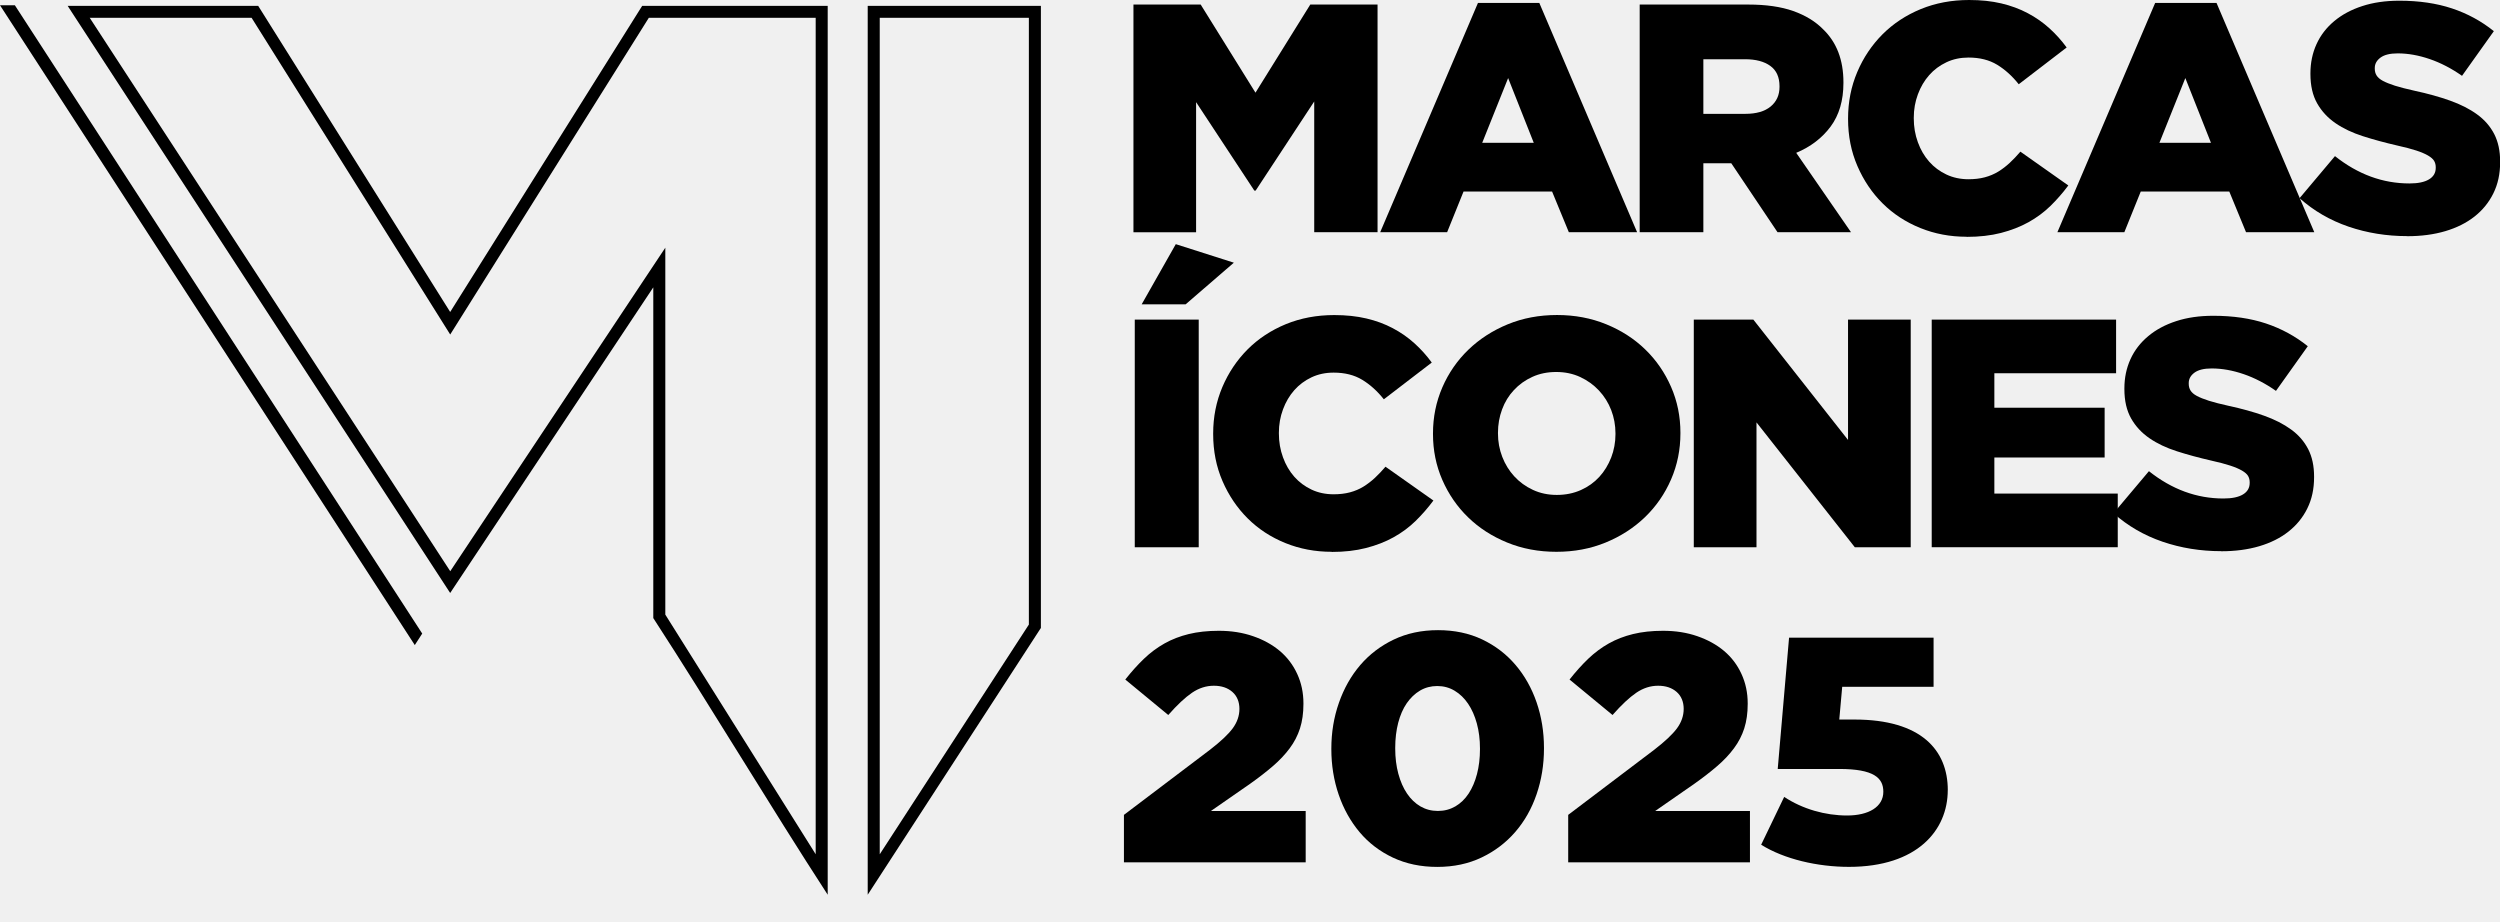
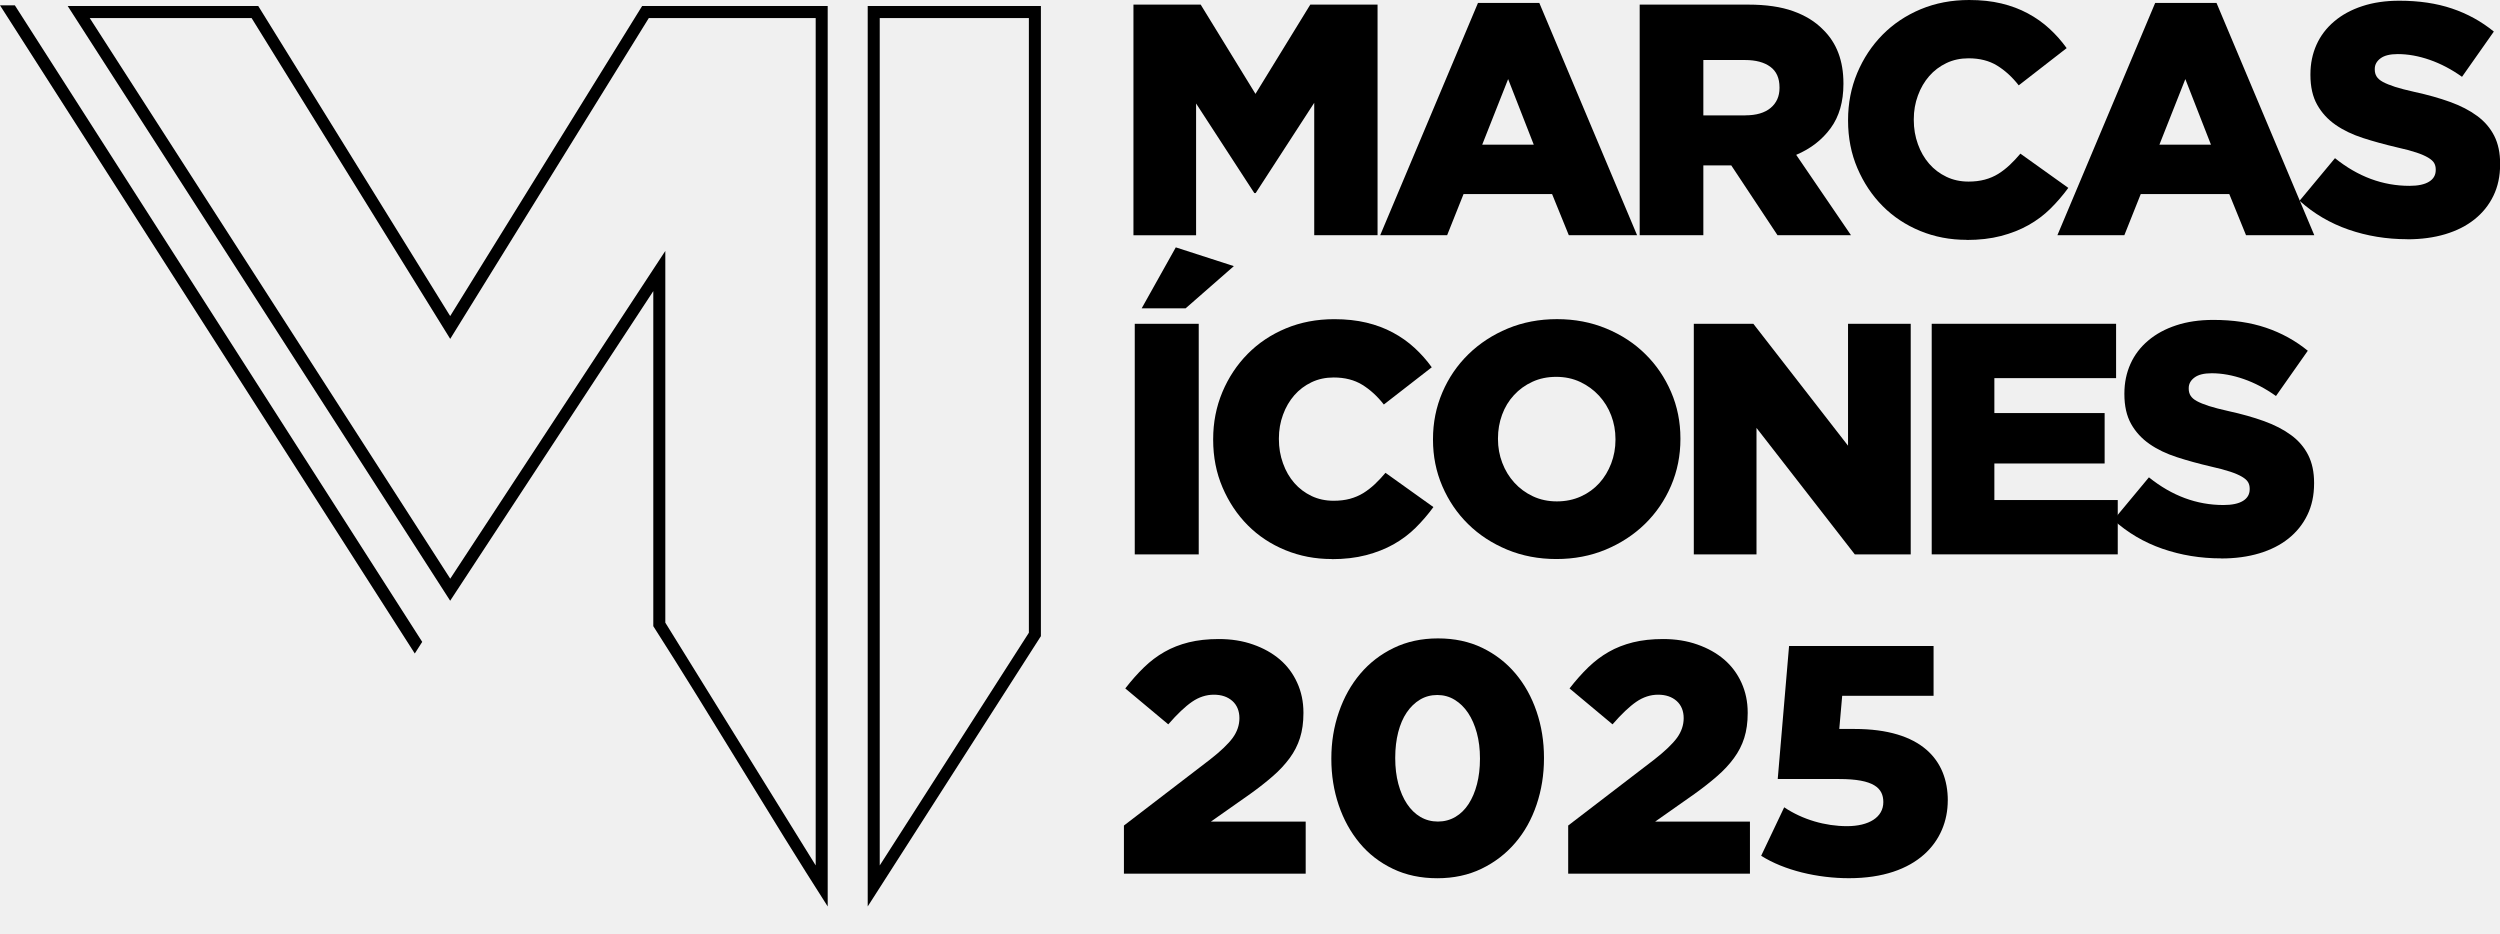
- <svg xmlns="http://www.w3.org/2000/svg" width="190" height="70" viewBox="0 0 190 70" fill="none">
-   <g clip-path="url(#clip0_6_28)">
-     <path d="M49.65 21.839L34.213 45.067L5.143 0.448H19.624L34.213 23.711L48.804 0.448H62.905V68C58.486 61.194 54.066 53.78 49.65 46.974V21.836V21.839ZM34.219 43.412L50.564 18.825V46.711L61.992 64.922V1.353H49.311L34.216 25.423L19.121 1.353H6.818L34.219 43.412Z" fill="black" />
-     <path d="M66.86 64.925L78.194 47.467V1.353H66.86V64.922V64.925ZM79.033 47.838L65.946 68V0.448H79.108V47.726L79.033 47.838Z" fill="black" />
-     <path d="M1.13 0.4L32.089 48.151L31.524 49.025L0 0.4H1.13Z" fill="black" />
-     <path d="M86.142 0.346H91.252L95.416 7.043L99.581 0.346H104.694V17.647H99.881V7.712L95.429 14.486H95.329L90.903 7.763V17.65H86.142V0.346Z" fill="black" />
-     <path d="M112.326 0.221H116.987L124.419 17.647H119.231L117.959 14.559H111.228L109.982 17.647H104.895L112.326 0.221ZM116.565 10.851L114.618 5.933L112.649 10.851H116.565Z" fill="black" />
-     <path d="M124.616 0.346H132.87C134.216 0.346 135.356 0.509 136.286 0.838C137.215 1.168 137.971 1.629 138.555 2.224C139.585 3.213 140.101 4.557 140.101 6.253V6.304C140.101 7.638 139.775 8.742 139.13 9.616C138.481 10.489 137.609 11.158 136.512 11.615L140.676 17.647H135.091L131.576 12.406H129.455V17.647H124.616V0.346ZM132.647 8.652C133.477 8.652 134.116 8.467 134.568 8.096C135.017 7.724 135.243 7.228 135.243 6.601V6.553C135.243 5.862 135.011 5.347 134.542 5.008C134.078 4.672 133.438 4.502 132.622 4.502H129.455V8.656H132.647V8.652Z" fill="black" />
-     <path d="M149.457 17.993C148.211 17.993 147.036 17.772 145.938 17.327C144.844 16.882 143.888 16.262 143.084 15.462C142.277 14.662 141.638 13.715 141.164 12.62C140.689 11.526 140.453 10.332 140.453 9.049V8.998C140.453 7.747 140.686 6.572 141.151 5.475C141.615 4.381 142.258 3.424 143.071 2.608C143.888 1.792 144.853 1.155 145.977 0.691C147.1 0.23 148.324 0 149.657 0C150.554 0 151.368 0.086 152.101 0.259C152.83 0.432 153.502 0.678 154.109 1.002C154.716 1.322 155.264 1.706 155.755 2.15C156.246 2.595 156.682 3.081 157.066 3.609L153.424 6.403C152.927 5.776 152.378 5.283 151.778 4.918C151.181 4.557 150.458 4.374 149.609 4.374C148.995 4.374 148.433 4.493 147.927 4.733C147.42 4.973 146.984 5.296 146.619 5.709C146.254 6.121 145.967 6.608 145.76 7.168C145.551 7.728 145.447 8.323 145.447 8.947V8.998C145.447 9.641 145.551 10.246 145.76 10.816C145.967 11.385 146.254 11.875 146.619 12.287C146.984 12.7 147.42 13.023 147.927 13.263C148.433 13.503 148.995 13.622 149.609 13.622C150.057 13.622 150.47 13.574 150.845 13.475C151.219 13.375 151.558 13.231 151.868 13.043C152.175 12.854 152.466 12.63 152.74 12.377C153.014 12.121 153.285 11.836 153.55 11.526L157.192 14.095C156.775 14.655 156.323 15.174 155.833 15.654C155.342 16.13 154.787 16.543 154.164 16.889C153.541 17.234 152.84 17.506 152.068 17.705C151.297 17.903 150.425 18.002 149.463 18.002L149.457 17.993Z" fill="black" />
-     <path d="M163.793 0.221H168.455L175.886 17.647H170.698L169.427 14.559H162.696L161.45 17.647H156.362L163.793 0.221ZM168.032 10.851L166.085 5.933L164.116 10.851H168.032Z" fill="black" />
-     <path d="M182.943 17.945C181.381 17.945 179.896 17.705 178.491 17.225C177.087 16.745 175.844 16.022 174.766 15.062L177.458 11.865C179.205 13.251 181.09 13.942 183.121 13.942C183.77 13.942 184.263 13.839 184.602 13.634C184.945 13.43 185.116 13.135 185.116 12.758V12.71C185.116 12.527 185.074 12.367 184.993 12.227C184.909 12.086 184.754 11.951 184.531 11.82C184.305 11.689 184.008 11.561 183.634 11.439C183.259 11.318 182.772 11.187 182.175 11.056C181.245 10.841 180.38 10.607 179.583 10.351C178.785 10.095 178.091 9.769 177.5 9.363C176.913 8.96 176.445 8.457 176.106 7.859C175.764 7.257 175.592 6.515 175.592 5.625V5.577C175.592 4.771 175.747 4.032 176.054 3.357C176.361 2.681 176.81 2.099 177.4 1.606C177.988 1.114 178.701 0.73 179.534 0.461C180.364 0.189 181.303 0.054 182.349 0.054C183.847 0.054 185.18 0.25 186.352 0.64C187.524 1.03 188.586 1.606 189.532 2.368L187.114 5.763C186.317 5.203 185.497 4.777 184.657 4.489C183.818 4.201 183.008 4.057 182.226 4.057C181.645 4.057 181.21 4.163 180.919 4.377C180.628 4.592 180.483 4.854 180.483 5.168V5.219C180.483 5.417 180.528 5.587 180.622 5.737C180.716 5.888 180.871 6.022 181.097 6.144C181.323 6.265 181.629 6.39 182.02 6.515C182.41 6.636 182.904 6.764 183.502 6.896C184.499 7.11 185.4 7.36 186.207 7.648C187.014 7.936 187.698 8.284 188.263 8.697C188.828 9.107 189.261 9.606 189.561 10.188C189.861 10.774 190.01 11.468 190.01 12.275V12.326C190.01 13.215 189.839 14.002 189.496 14.694C189.157 15.385 188.676 15.974 188.063 16.457C187.446 16.943 186.707 17.311 185.845 17.567C184.98 17.823 184.015 17.951 182.953 17.951L182.943 17.945Z" fill="black" />
-     <path d="M86.242 24.29H91.103V41.592H86.242V24.29ZM89.36 18.556L93.773 19.964L90.109 23.128H86.768L89.36 18.556Z" fill="black" />
-     <path d="M101.205 41.937C99.959 41.937 98.784 41.716 97.686 41.272C96.591 40.827 95.636 40.206 94.832 39.406C94.025 38.606 93.386 37.659 92.911 36.565C92.437 35.47 92.201 34.277 92.201 32.994V32.942C92.201 31.691 92.434 30.517 92.898 29.419C93.363 28.325 94.006 27.368 94.819 26.552C95.636 25.736 96.601 25.1 97.725 24.636C98.848 24.175 100.072 23.945 101.405 23.945C102.302 23.945 103.116 24.031 103.849 24.204C104.578 24.376 105.25 24.623 105.856 24.946C106.463 25.266 107.012 25.65 107.503 26.095C107.994 26.54 108.429 27.026 108.814 27.554L105.172 30.347C104.675 29.72 104.126 29.227 103.526 28.863C102.928 28.501 102.205 28.319 101.356 28.319C100.743 28.319 100.181 28.437 99.674 28.677C99.168 28.917 98.732 29.24 98.367 29.653C98.002 30.066 97.715 30.552 97.508 31.112C97.299 31.672 97.195 32.267 97.195 32.891V32.942C97.195 33.586 97.299 34.19 97.508 34.76C97.715 35.33 98.002 35.819 98.367 36.232C98.732 36.645 99.168 36.968 99.674 37.208C100.181 37.448 100.743 37.566 101.356 37.566C101.805 37.566 102.218 37.518 102.593 37.419C102.967 37.32 103.306 37.176 103.616 36.987C103.923 36.798 104.213 36.574 104.488 36.322C104.762 36.066 105.033 35.781 105.298 35.47L108.939 38.04C108.523 38.6 108.071 39.118 107.58 39.598C107.09 40.075 106.534 40.488 105.911 40.833C105.288 41.179 104.588 41.451 103.816 41.649C103.045 41.848 102.173 41.947 101.211 41.947L101.205 41.937Z" fill="black" />
-     <path d="M118.285 41.937C116.939 41.937 115.693 41.704 114.544 41.233C113.398 40.763 112.407 40.126 111.577 39.317C110.744 38.51 110.092 37.56 109.617 36.475C109.143 35.387 108.907 34.226 108.907 32.99V32.939C108.907 31.704 109.143 30.539 109.617 29.442C110.092 28.348 110.754 27.391 111.6 26.575C112.449 25.759 113.446 25.116 114.592 24.645C115.738 24.175 116.984 23.941 118.334 23.941C119.683 23.941 120.926 24.175 122.075 24.645C123.224 25.116 124.212 25.752 125.042 26.562C125.875 27.368 126.527 28.319 127.001 29.403C127.476 30.491 127.712 31.653 127.712 32.888V32.939C127.712 34.174 127.476 35.342 127.001 36.437C126.527 37.531 125.865 38.488 125.019 39.304C124.17 40.12 123.173 40.763 122.027 41.233C120.881 41.704 119.635 41.937 118.285 41.937ZM118.321 37.614C118.989 37.614 119.596 37.489 120.148 37.243C120.7 36.997 121.165 36.661 121.549 36.242C121.933 35.822 122.23 35.333 122.45 34.773C122.666 34.213 122.776 33.618 122.776 32.994V32.943C122.776 32.315 122.666 31.723 122.45 31.163C122.233 30.603 121.923 30.111 121.523 29.682C121.123 29.253 120.648 28.911 120.099 28.655C119.547 28.399 118.94 28.271 118.272 28.271C117.604 28.271 117 28.395 116.461 28.642C115.919 28.888 115.451 29.221 115.06 29.643C114.666 30.063 114.366 30.552 114.159 31.112C113.95 31.672 113.846 32.267 113.846 32.891V32.943C113.846 33.57 113.956 34.162 114.172 34.722C114.389 35.282 114.692 35.774 115.086 36.203C115.48 36.632 115.948 36.974 116.5 37.23C117.049 37.486 117.656 37.614 118.324 37.614H118.321Z" fill="black" />
-     <path d="M128.732 24.29H133.254L140.45 33.435V24.29H145.215V41.592H140.967L133.493 32.101V41.592H128.728V24.29H128.732Z" fill="black" />
-     <path d="M146.81 24.29H160.823V28.367H151.571V30.987H159.952V34.77H151.571V37.512H160.949V41.589H146.81V24.287V24.29Z" fill="black" />
-     <path d="M168.804 41.889C167.241 41.889 165.756 41.649 164.352 41.169C162.948 40.689 161.705 39.966 160.626 39.006L163.319 35.809C165.065 37.195 166.951 37.886 168.981 37.886C169.63 37.886 170.124 37.784 170.463 37.579C170.805 37.374 170.976 37.08 170.976 36.702V36.654C170.976 36.472 170.934 36.312 170.853 36.171C170.769 36.03 170.615 35.896 170.392 35.765C170.166 35.634 169.869 35.506 169.494 35.384C169.12 35.262 168.632 35.131 168.035 35C167.105 34.786 166.24 34.552 165.443 34.296C164.646 34.04 163.951 33.714 163.361 33.307C162.773 32.904 162.305 32.402 161.966 31.803C161.624 31.202 161.453 30.459 161.453 29.57V29.522C161.453 28.715 161.608 27.976 161.914 27.301C162.221 26.626 162.67 26.044 163.261 25.551C163.848 25.058 164.562 24.674 165.395 24.405C166.224 24.133 167.164 23.999 168.21 23.999C169.707 23.999 171.041 24.194 172.213 24.584C173.384 24.975 174.446 25.551 175.392 26.312L172.974 29.707C172.177 29.148 171.357 28.722 170.518 28.434C169.678 28.146 168.868 28.002 168.087 28.002C167.506 28.002 167.07 28.108 166.779 28.322C166.489 28.536 166.344 28.799 166.344 29.112V29.163C166.344 29.362 166.389 29.531 166.482 29.682C166.576 29.832 166.731 29.967 166.957 30.088C167.183 30.21 167.49 30.335 167.88 30.459C168.271 30.581 168.765 30.709 169.362 30.84C170.36 31.055 171.26 31.304 172.067 31.592C172.874 31.88 173.559 32.229 174.124 32.642C174.689 33.051 175.121 33.55 175.421 34.133C175.722 34.718 175.87 35.413 175.87 36.219V36.27C175.87 37.16 175.699 37.947 175.357 38.638C175.018 39.329 174.537 39.918 173.923 40.401C173.307 40.888 172.568 41.256 171.706 41.512C170.841 41.768 169.875 41.896 168.813 41.896L168.804 41.889Z" fill="black" />
-     <path d="M85.419 61.93L91.953 56.986C92.766 56.359 93.344 55.815 93.686 55.354C94.025 54.893 94.196 54.397 94.196 53.873C94.196 53.348 94.019 52.9 93.66 52.586C93.302 52.273 92.834 52.116 92.253 52.116C91.672 52.116 91.12 52.292 90.597 52.647C90.074 53.002 89.47 53.566 88.789 54.34L85.522 51.645C85.987 51.054 86.461 50.526 86.942 50.065C87.423 49.604 87.943 49.217 88.502 48.903C89.057 48.59 89.673 48.353 90.348 48.187C91.02 48.023 91.781 47.94 92.627 47.94C93.576 47.94 94.442 48.075 95.232 48.35C96.023 48.622 96.698 48.996 97.266 49.473C97.831 49.95 98.273 50.532 98.587 51.217C98.903 51.901 99.061 52.647 99.061 53.453V53.505C99.061 54.196 98.974 54.813 98.8 55.357C98.625 55.901 98.364 56.407 98.012 56.877C97.66 57.348 97.24 57.796 96.74 58.224C96.243 58.653 95.668 59.098 95.019 59.559L92.027 61.636H99.232V65.539H85.419V61.93Z" fill="black" />
-     <path d="M109.233 65.885C107.987 65.885 106.864 65.651 105.866 65.181C104.869 64.711 104.023 64.067 103.335 63.251C102.648 62.435 102.115 61.485 101.741 60.397C101.369 59.309 101.182 58.157 101.182 56.938V56.887C101.182 55.668 101.373 54.509 101.757 53.415C102.138 52.321 102.68 51.364 103.377 50.548C104.078 49.732 104.924 49.086 105.921 48.609C106.919 48.132 108.039 47.892 109.288 47.892C110.537 47.892 111.651 48.126 112.642 48.596C113.63 49.066 114.476 49.71 115.173 50.526C115.87 51.342 116.406 52.292 116.781 53.38C117.155 54.468 117.342 55.623 117.342 56.839V56.89C117.342 58.109 117.155 59.268 116.781 60.362C116.406 61.459 115.867 62.413 115.16 63.229C114.453 64.045 113.601 64.691 112.603 65.168C111.606 65.645 110.483 65.885 109.236 65.885H109.233ZM109.282 61.632C109.763 61.632 110.205 61.517 110.605 61.287C111.002 61.056 111.341 60.73 111.616 60.311C111.89 59.892 112.103 59.396 112.252 58.826C112.4 58.257 112.478 57.626 112.478 56.935V56.884C112.478 56.193 112.397 55.556 112.239 54.98C112.081 54.404 111.861 53.905 111.577 53.486C111.293 53.066 110.954 52.737 110.554 52.497C110.156 52.257 109.714 52.138 109.233 52.138C108.752 52.138 108.313 52.254 107.923 52.484C107.532 52.714 107.196 53.038 106.912 53.447C106.628 53.86 106.415 54.353 106.263 54.932C106.115 55.508 106.037 56.141 106.037 56.836V56.887C106.037 57.578 106.115 58.218 106.273 58.804C106.431 59.389 106.651 59.892 106.935 60.311C107.219 60.73 107.558 61.056 107.955 61.287C108.355 61.517 108.794 61.632 109.278 61.632H109.282Z" fill="black" />
-     <path d="M119.183 61.93L125.716 56.986C126.53 56.359 127.108 55.815 127.45 55.354C127.789 54.893 127.96 54.397 127.96 53.873C127.96 53.348 127.783 52.9 127.424 52.586C127.066 52.273 126.598 52.116 126.017 52.116C125.436 52.116 124.884 52.292 124.361 52.647C123.838 53.002 123.234 53.566 122.553 54.34L119.286 51.645C119.751 51.054 120.225 50.526 120.706 50.065C121.191 49.604 121.707 49.217 122.266 48.903C122.821 48.59 123.437 48.353 124.112 48.187C124.784 48.023 125.545 47.94 126.391 47.94C127.34 47.94 128.205 48.075 128.996 48.35C129.787 48.622 130.462 48.996 131.03 49.473C131.595 49.95 132.037 50.532 132.35 51.217C132.667 51.901 132.825 52.647 132.825 53.453V53.505C132.825 54.196 132.738 54.813 132.564 55.357C132.389 55.901 132.128 56.407 131.776 56.877C131.427 57.348 131.004 57.796 130.504 58.224C130.007 58.653 129.432 59.098 128.783 59.559L125.791 61.636H132.996V65.539H119.183V61.93Z" fill="black" />
-     <path d="M148.03 60.048C148.03 63.098 145.715 65.882 140.521 65.882C138.132 65.882 135.598 65.296 133.848 64.199L135.598 60.564C137.002 61.492 138.726 61.978 140.376 61.978C142.025 61.978 143.133 61.319 143.133 60.173C143.133 59.124 142.419 58.442 139.785 58.442H135.107L135.969 48.462H146.952V52.196H140.008L139.785 54.685H140.941C146.038 54.685 148.033 57.028 148.033 60.055L148.03 60.048Z" fill="black" />
+ <svg xmlns="http://www.w3.org/2000/svg" width="142" height="53" viewBox="0 0 142 53" fill="none">
+   <g clip-path="url(#clip0_2100_189)">
+     <path d="M37.107 16.535L25.57 34.122L3.843 0.339H14.667L25.57 17.953L36.475 0.339H47.013V51.486C43.71 46.333 40.407 40.719 37.107 35.566V16.533V16.535ZM25.574 32.869L37.79 14.253V35.367L46.331 49.155V1.025H36.853L25.572 19.249L14.29 1.025H5.096L25.574 32.869Z" fill="black" />
+     <path d="M49.969 49.157L58.44 35.939V1.025H49.969V49.155V49.157ZM59.067 36.22L49.286 51.486V0.339H59.123V36.135L59.067 36.22Z" fill="black" />
+     <path d="M0.844 0.303L23.982 36.458L23.56 37.119L0 0.303H0.844Z" fill="black" />
+     <path d="M64.38 0.262H68.199L71.311 5.332L74.424 0.262H78.245V13.361H74.648V5.839L71.321 10.968H71.246L67.938 5.878V13.364H64.38V0.262Z" fill="black" />
+     <path d="M83.949 0.167H87.433L92.987 13.361H89.109L88.159 11.024H83.129L82.197 13.361H78.395L83.949 0.167ZM87.117 8.216L85.662 4.492L84.19 8.216H87.117Z" fill="black" />
+     <path d="M93.134 0.262H99.303C100.309 0.262 101.161 0.385 101.856 0.635C102.55 0.884 103.115 1.233 103.552 1.684C104.321 2.432 104.707 3.45 104.707 4.734V4.773C104.707 5.783 104.464 6.619 103.981 7.28C103.496 7.942 102.845 8.448 102.024 8.795L105.137 13.361H100.963L98.335 9.393H96.75V13.361H93.134V0.262ZM99.136 6.551C99.757 6.551 100.234 6.411 100.572 6.13C100.907 5.848 101.076 5.473 101.076 4.998V4.962C101.076 4.438 100.903 4.048 100.553 3.792C100.205 3.537 99.728 3.409 99.117 3.409H96.75V6.554H99.136V6.551Z" fill="black" />
+     <path d="M111.699 13.623C110.768 13.623 109.89 13.456 109.069 13.119C108.252 12.782 107.537 12.312 106.937 11.707C106.334 11.101 105.856 10.384 105.501 9.555C105.146 8.727 104.97 7.823 104.97 6.852V6.813C104.97 5.865 105.144 4.976 105.491 4.145C105.839 3.317 106.319 2.592 106.927 1.975C107.537 1.357 108.259 0.875 109.098 0.523C109.938 0.174 110.852 0 111.849 0C112.52 0 113.128 0.065 113.675 0.196C114.221 0.327 114.722 0.514 115.176 0.758C115.63 1.001 116.04 1.291 116.406 1.628C116.773 1.965 117.099 2.333 117.386 2.733L114.664 4.848C114.293 4.373 113.883 4 113.434 3.724C112.988 3.45 112.447 3.312 111.813 3.312C111.354 3.312 110.934 3.402 110.556 3.583C110.177 3.765 109.851 4.01 109.579 4.322C109.306 4.635 109.091 5.003 108.937 5.427C108.78 5.851 108.703 6.302 108.703 6.774V6.813C108.703 7.3 108.78 7.758 108.937 8.189C109.091 8.62 109.306 8.991 109.579 9.303C109.851 9.616 110.177 9.861 110.556 10.042C110.934 10.224 111.354 10.314 111.813 10.314C112.148 10.314 112.457 10.277 112.737 10.202C113.017 10.127 113.27 10.018 113.502 9.875C113.731 9.732 113.948 9.563 114.153 9.371C114.358 9.177 114.561 8.962 114.759 8.727L117.48 10.672C117.169 11.096 116.831 11.489 116.464 11.852C116.098 12.213 115.683 12.526 115.217 12.787C114.751 13.049 114.228 13.255 113.651 13.405C113.074 13.555 112.423 13.63 111.704 13.63L111.699 13.623Z" fill="black" />
+     <path d="M122.414 0.167H125.898L131.452 13.361H127.575L126.624 11.024H121.594L120.662 13.361H116.86L122.414 0.167ZM125.582 8.216L124.127 4.492L122.655 8.216H125.582Z" fill="black" />
+     <path d="M136.726 13.587C135.558 13.587 134.448 13.405 133.399 13.042C132.349 12.678 131.42 12.131 130.615 11.404L132.627 8.984C133.932 10.033 135.341 10.556 136.859 10.556C137.344 10.556 137.713 10.478 137.966 10.323C138.222 10.168 138.35 9.945 138.35 9.659V9.623C138.35 9.485 138.318 9.364 138.258 9.257C138.195 9.151 138.079 9.049 137.913 8.95C137.744 8.85 137.522 8.753 137.242 8.661C136.962 8.569 136.598 8.47 136.152 8.371C135.457 8.208 134.81 8.031 134.214 7.838C133.618 7.644 133.1 7.397 132.658 7.089C132.219 6.784 131.869 6.403 131.616 5.95C131.36 5.495 131.232 4.933 131.232 4.259V4.223C131.232 3.612 131.348 3.053 131.577 2.541C131.806 2.03 132.142 1.589 132.583 1.216C133.022 0.843 133.556 0.552 134.178 0.349C134.798 0.143 135.5 0.041 136.282 0.041C137.401 0.041 138.398 0.189 139.274 0.485C140.149 0.78 140.943 1.216 141.65 1.793L139.843 4.363C139.247 3.939 138.634 3.617 138.007 3.399C137.38 3.181 136.774 3.072 136.19 3.072C135.756 3.072 135.43 3.152 135.213 3.314C134.996 3.477 134.887 3.675 134.887 3.913V3.952C134.887 4.102 134.921 4.23 134.991 4.344C135.061 4.458 135.177 4.56 135.346 4.652C135.515 4.744 135.744 4.838 136.036 4.933C136.328 5.025 136.697 5.122 137.143 5.221C137.889 5.383 138.562 5.572 139.165 5.79C139.768 6.008 140.28 6.272 140.702 6.585C141.124 6.895 141.448 7.273 141.672 7.714C141.896 8.157 142.007 8.683 142.007 9.294V9.332C142.007 10.006 141.879 10.602 141.624 11.125C141.37 11.649 141.011 12.094 140.552 12.46C140.092 12.828 139.539 13.107 138.895 13.301C138.248 13.495 137.527 13.592 136.733 13.592L136.726 13.587Z" fill="black" />
+     <path d="M64.454 18.391H68.088V31.491H64.454V18.391ZM66.785 14.05L70.083 15.116L67.345 17.512H64.848L66.785 14.05Z" fill="black" />
+     <path d="M75.637 31.753C74.706 31.753 73.828 31.585 73.007 31.248C72.189 30.912 71.475 30.442 70.874 29.836C70.271 29.23 69.794 28.513 69.439 27.685C69.084 26.856 68.908 25.952 68.908 24.981V24.942C68.908 23.995 69.082 23.106 69.429 22.275C69.777 21.446 70.257 20.722 70.865 20.104C71.475 19.486 72.197 19.004 73.036 18.653C73.876 18.304 74.79 18.129 75.787 18.129C76.457 18.129 77.065 18.195 77.613 18.326C78.158 18.456 78.66 18.643 79.114 18.888C79.567 19.13 79.978 19.421 80.344 19.758C80.711 20.094 81.037 20.462 81.324 20.862L78.602 22.977C78.231 22.502 77.821 22.129 77.372 21.853C76.925 21.579 76.385 21.441 75.751 21.441C75.292 21.441 74.872 21.531 74.493 21.713C74.115 21.894 73.789 22.139 73.516 22.452C73.244 22.764 73.029 23.132 72.875 23.556C72.718 23.98 72.641 24.431 72.641 24.903V24.942C72.641 25.429 72.718 25.887 72.875 26.318C73.029 26.75 73.244 27.12 73.516 27.433C73.789 27.745 74.115 27.99 74.493 28.172C74.872 28.353 75.292 28.443 75.751 28.443C76.086 28.443 76.395 28.407 76.675 28.332C76.954 28.256 77.208 28.147 77.439 28.005C77.669 27.862 77.886 27.692 78.091 27.501C78.296 27.307 78.499 27.091 78.696 26.856L81.418 28.802C81.107 29.226 80.769 29.618 80.402 29.982C80.035 30.342 79.62 30.655 79.155 30.917C78.689 31.178 78.166 31.384 77.589 31.534C77.012 31.685 76.361 31.76 75.642 31.76L75.637 31.753Z" fill="black" />
+     <path d="M88.403 31.753C87.397 31.753 86.465 31.576 85.606 31.22C84.75 30.863 84.009 30.381 83.389 29.768C82.767 29.158 82.279 28.438 81.925 27.617C81.57 26.793 81.394 25.914 81.394 24.979V24.94C81.394 24.005 81.57 23.123 81.925 22.292C82.279 21.463 82.774 20.739 83.406 20.121C84.04 19.503 84.786 19.016 85.642 18.66C86.499 18.304 87.43 18.127 88.439 18.127C89.447 18.127 90.376 18.304 91.235 18.66C92.094 19.016 92.832 19.498 93.452 20.111C94.075 20.722 94.562 21.441 94.917 22.263C95.272 23.086 95.448 23.966 95.448 24.901V24.94C95.448 25.875 95.272 26.759 94.917 27.588C94.562 28.416 94.067 29.141 93.435 29.759C92.801 30.376 92.055 30.863 91.199 31.22C90.342 31.576 89.411 31.753 88.403 31.753ZM88.429 28.479C88.929 28.479 89.382 28.385 89.795 28.198C90.207 28.012 90.555 27.757 90.842 27.44C91.129 27.123 91.351 26.752 91.515 26.328C91.677 25.904 91.759 25.453 91.759 24.981V24.942C91.759 24.467 91.677 24.019 91.515 23.595C91.353 23.171 91.122 22.798 90.823 22.473C90.523 22.149 90.169 21.89 89.758 21.696C89.346 21.502 88.892 21.405 88.393 21.405C87.894 21.405 87.442 21.499 87.039 21.686C86.634 21.872 86.284 22.125 85.992 22.444C85.698 22.762 85.474 23.132 85.319 23.556C85.162 23.98 85.085 24.431 85.085 24.903V24.942C85.085 25.417 85.167 25.865 85.329 26.289C85.49 26.713 85.717 27.086 86.012 27.411C86.306 27.736 86.656 27.995 87.068 28.189C87.479 28.382 87.932 28.479 88.432 28.479H88.429Z" fill="black" />
+     <path d="M96.21 18.391H99.59L104.968 25.315V18.391H108.529V31.491H105.354L99.769 24.305V31.491H96.208V18.391H96.21Z" fill="black" />
+     <path d="M109.721 18.391H120.194V21.478H113.28V23.462H119.543V26.326H113.28V28.402H120.288V31.488H109.721V18.389V18.391Z" fill="black" />
+     <path d="M126.158 31.716C124.991 31.716 123.881 31.534 122.831 31.171C121.782 30.808 120.853 30.26 120.047 29.533L122.059 27.113C123.365 28.162 124.774 28.685 126.291 28.685C126.776 28.685 127.145 28.608 127.399 28.453C127.654 28.298 127.782 28.075 127.782 27.789V27.753C127.782 27.614 127.751 27.493 127.69 27.387C127.628 27.28 127.512 27.178 127.345 27.079C127.177 26.98 126.955 26.883 126.675 26.791C126.395 26.699 126.031 26.599 125.584 26.5C124.889 26.338 124.243 26.161 123.647 25.967C123.051 25.773 122.532 25.526 122.091 25.218C121.652 24.913 121.302 24.533 121.048 24.08C120.793 23.624 120.665 23.062 120.665 22.389V22.352C120.665 21.742 120.781 21.182 121.01 20.671C121.239 20.16 121.574 19.719 122.016 19.346C122.455 18.973 122.988 18.682 123.611 18.478C124.231 18.272 124.933 18.171 125.714 18.171C126.834 18.171 127.83 18.318 128.706 18.614C129.582 18.91 130.376 19.346 131.083 19.922L129.276 22.493C128.68 22.069 128.067 21.747 127.44 21.529C126.812 21.311 126.207 21.201 125.623 21.201C125.189 21.201 124.863 21.281 124.646 21.444C124.429 21.606 124.32 21.805 124.32 22.042V22.081C124.32 22.231 124.354 22.36 124.424 22.473C124.494 22.587 124.609 22.689 124.778 22.781C124.947 22.873 125.176 22.968 125.468 23.062C125.76 23.154 126.129 23.251 126.576 23.35C127.321 23.513 127.994 23.702 128.598 23.92C129.201 24.138 129.712 24.402 130.134 24.714C130.557 25.024 130.88 25.402 131.104 25.843C131.329 26.287 131.44 26.812 131.44 27.423V27.462C131.44 28.135 131.312 28.731 131.056 29.255C130.803 29.778 130.443 30.224 129.985 30.59C129.524 30.958 128.972 31.236 128.327 31.43C127.681 31.624 126.959 31.721 126.166 31.721L126.158 31.716Z" fill="black" />
+     <path d="M63.839 46.89L68.722 43.147C69.33 42.672 69.762 42.26 70.018 41.911C70.271 41.562 70.399 41.187 70.399 40.789C70.399 40.392 70.266 40.053 69.999 39.815C69.731 39.578 69.381 39.459 68.947 39.459C68.513 39.459 68.1 39.593 67.709 39.861C67.318 40.13 66.867 40.557 66.358 41.143L63.916 39.103C64.264 38.655 64.618 38.255 64.978 37.906C65.337 37.557 65.726 37.264 66.143 37.027C66.558 36.789 67.019 36.61 67.523 36.484C68.025 36.361 68.594 36.297 69.227 36.297C69.936 36.297 70.583 36.399 71.174 36.608C71.765 36.814 72.269 37.097 72.694 37.458C73.116 37.819 73.446 38.26 73.68 38.778C73.917 39.297 74.035 39.861 74.035 40.472V40.511C74.035 41.034 73.97 41.502 73.84 41.913C73.709 42.325 73.514 42.708 73.251 43.064C72.988 43.42 72.674 43.76 72.3 44.084C71.929 44.409 71.499 44.746 71.014 45.094L68.778 46.667H74.163V49.623H63.839V46.89Z" fill="black" />
+     <path d="M81.637 49.884C80.706 49.884 79.867 49.708 79.121 49.351C78.376 48.995 77.743 48.508 77.23 47.89C76.716 47.273 76.317 46.553 76.038 45.729C75.76 44.906 75.62 44.033 75.62 43.11V43.072C75.62 42.148 75.763 41.272 76.05 40.443C76.334 39.614 76.74 38.89 77.261 38.272C77.784 37.654 78.416 37.165 79.162 36.804C79.907 36.443 80.745 36.261 81.678 36.261C82.612 36.261 83.445 36.438 84.185 36.794C84.924 37.15 85.556 37.637 86.077 38.255C86.598 38.873 86.998 39.593 87.278 40.416C87.558 41.24 87.698 42.115 87.698 43.035V43.074C87.698 43.997 87.558 44.874 87.278 45.703C86.998 46.534 86.596 47.256 86.067 47.873C85.539 48.491 84.902 48.981 84.156 49.342C83.411 49.703 82.571 49.884 81.64 49.884H81.637ZM81.674 46.664C82.033 46.664 82.364 46.577 82.663 46.403C82.96 46.228 83.213 45.981 83.418 45.664C83.623 45.346 83.782 44.971 83.893 44.54C84.004 44.108 84.062 43.631 84.062 43.108V43.069C84.062 42.546 84.002 42.064 83.884 41.628C83.765 41.191 83.601 40.814 83.389 40.496C83.177 40.179 82.923 39.929 82.624 39.748C82.328 39.566 81.997 39.476 81.637 39.476C81.278 39.476 80.95 39.563 80.658 39.738C80.366 39.912 80.115 40.157 79.903 40.467C79.69 40.78 79.531 41.153 79.418 41.591C79.307 42.027 79.249 42.507 79.249 43.033V43.072C79.249 43.595 79.307 44.079 79.425 44.523C79.543 44.966 79.707 45.346 79.92 45.664C80.132 45.981 80.385 46.228 80.682 46.403C80.981 46.577 81.309 46.664 81.671 46.664H81.674Z" fill="black" />
+     <path d="M89.073 46.89L93.957 43.147C94.564 42.672 94.996 42.26 95.252 41.911C95.505 41.562 95.633 41.187 95.633 40.789C95.633 40.392 95.501 40.053 95.233 39.815C94.965 39.578 94.615 39.459 94.181 39.459C93.747 39.459 93.334 39.593 92.943 39.861C92.552 40.13 92.101 40.557 91.592 41.143L89.15 39.103C89.498 38.655 89.853 38.255 90.212 37.906C90.574 37.557 90.96 37.264 91.377 37.027C91.792 36.789 92.253 36.61 92.757 36.484C93.259 36.361 93.829 36.297 94.461 36.297C95.17 36.297 95.817 36.399 96.408 36.608C96.999 36.814 97.503 37.097 97.928 37.458C98.35 37.819 98.68 38.26 98.915 38.778C99.151 39.297 99.269 39.861 99.269 40.472V40.511C99.269 41.034 99.204 41.502 99.074 41.913C98.944 42.325 98.748 42.708 98.485 43.064C98.225 43.42 97.909 43.76 97.534 44.084C97.163 44.409 96.734 44.746 96.249 45.094L94.012 46.667H99.397V49.623H89.073V46.89Z" fill="black" />
+     <path d="M110.633 45.465C110.633 47.774 108.903 49.882 105.021 49.882C103.236 49.882 101.342 49.438 100.034 48.608L101.342 45.855C102.391 46.558 103.68 46.926 104.912 46.926C106.145 46.926 106.973 46.427 106.973 45.56C106.973 44.765 106.44 44.249 104.471 44.249H100.975L101.619 36.692H109.827V39.52H104.637L104.471 41.405H105.335C109.144 41.405 110.635 43.178 110.635 45.47L110.633 45.465Z" fill="black" />
  </g>
  <defs>
-     <clipPath id="clip0_6_28">
-       <rect width="190" height="70" fill="white" />
+     <clipPath id="clip0_2100_189">
+       <rect width="142" height="53" fill="white" />
    </clipPath>
  </defs>
</svg>
